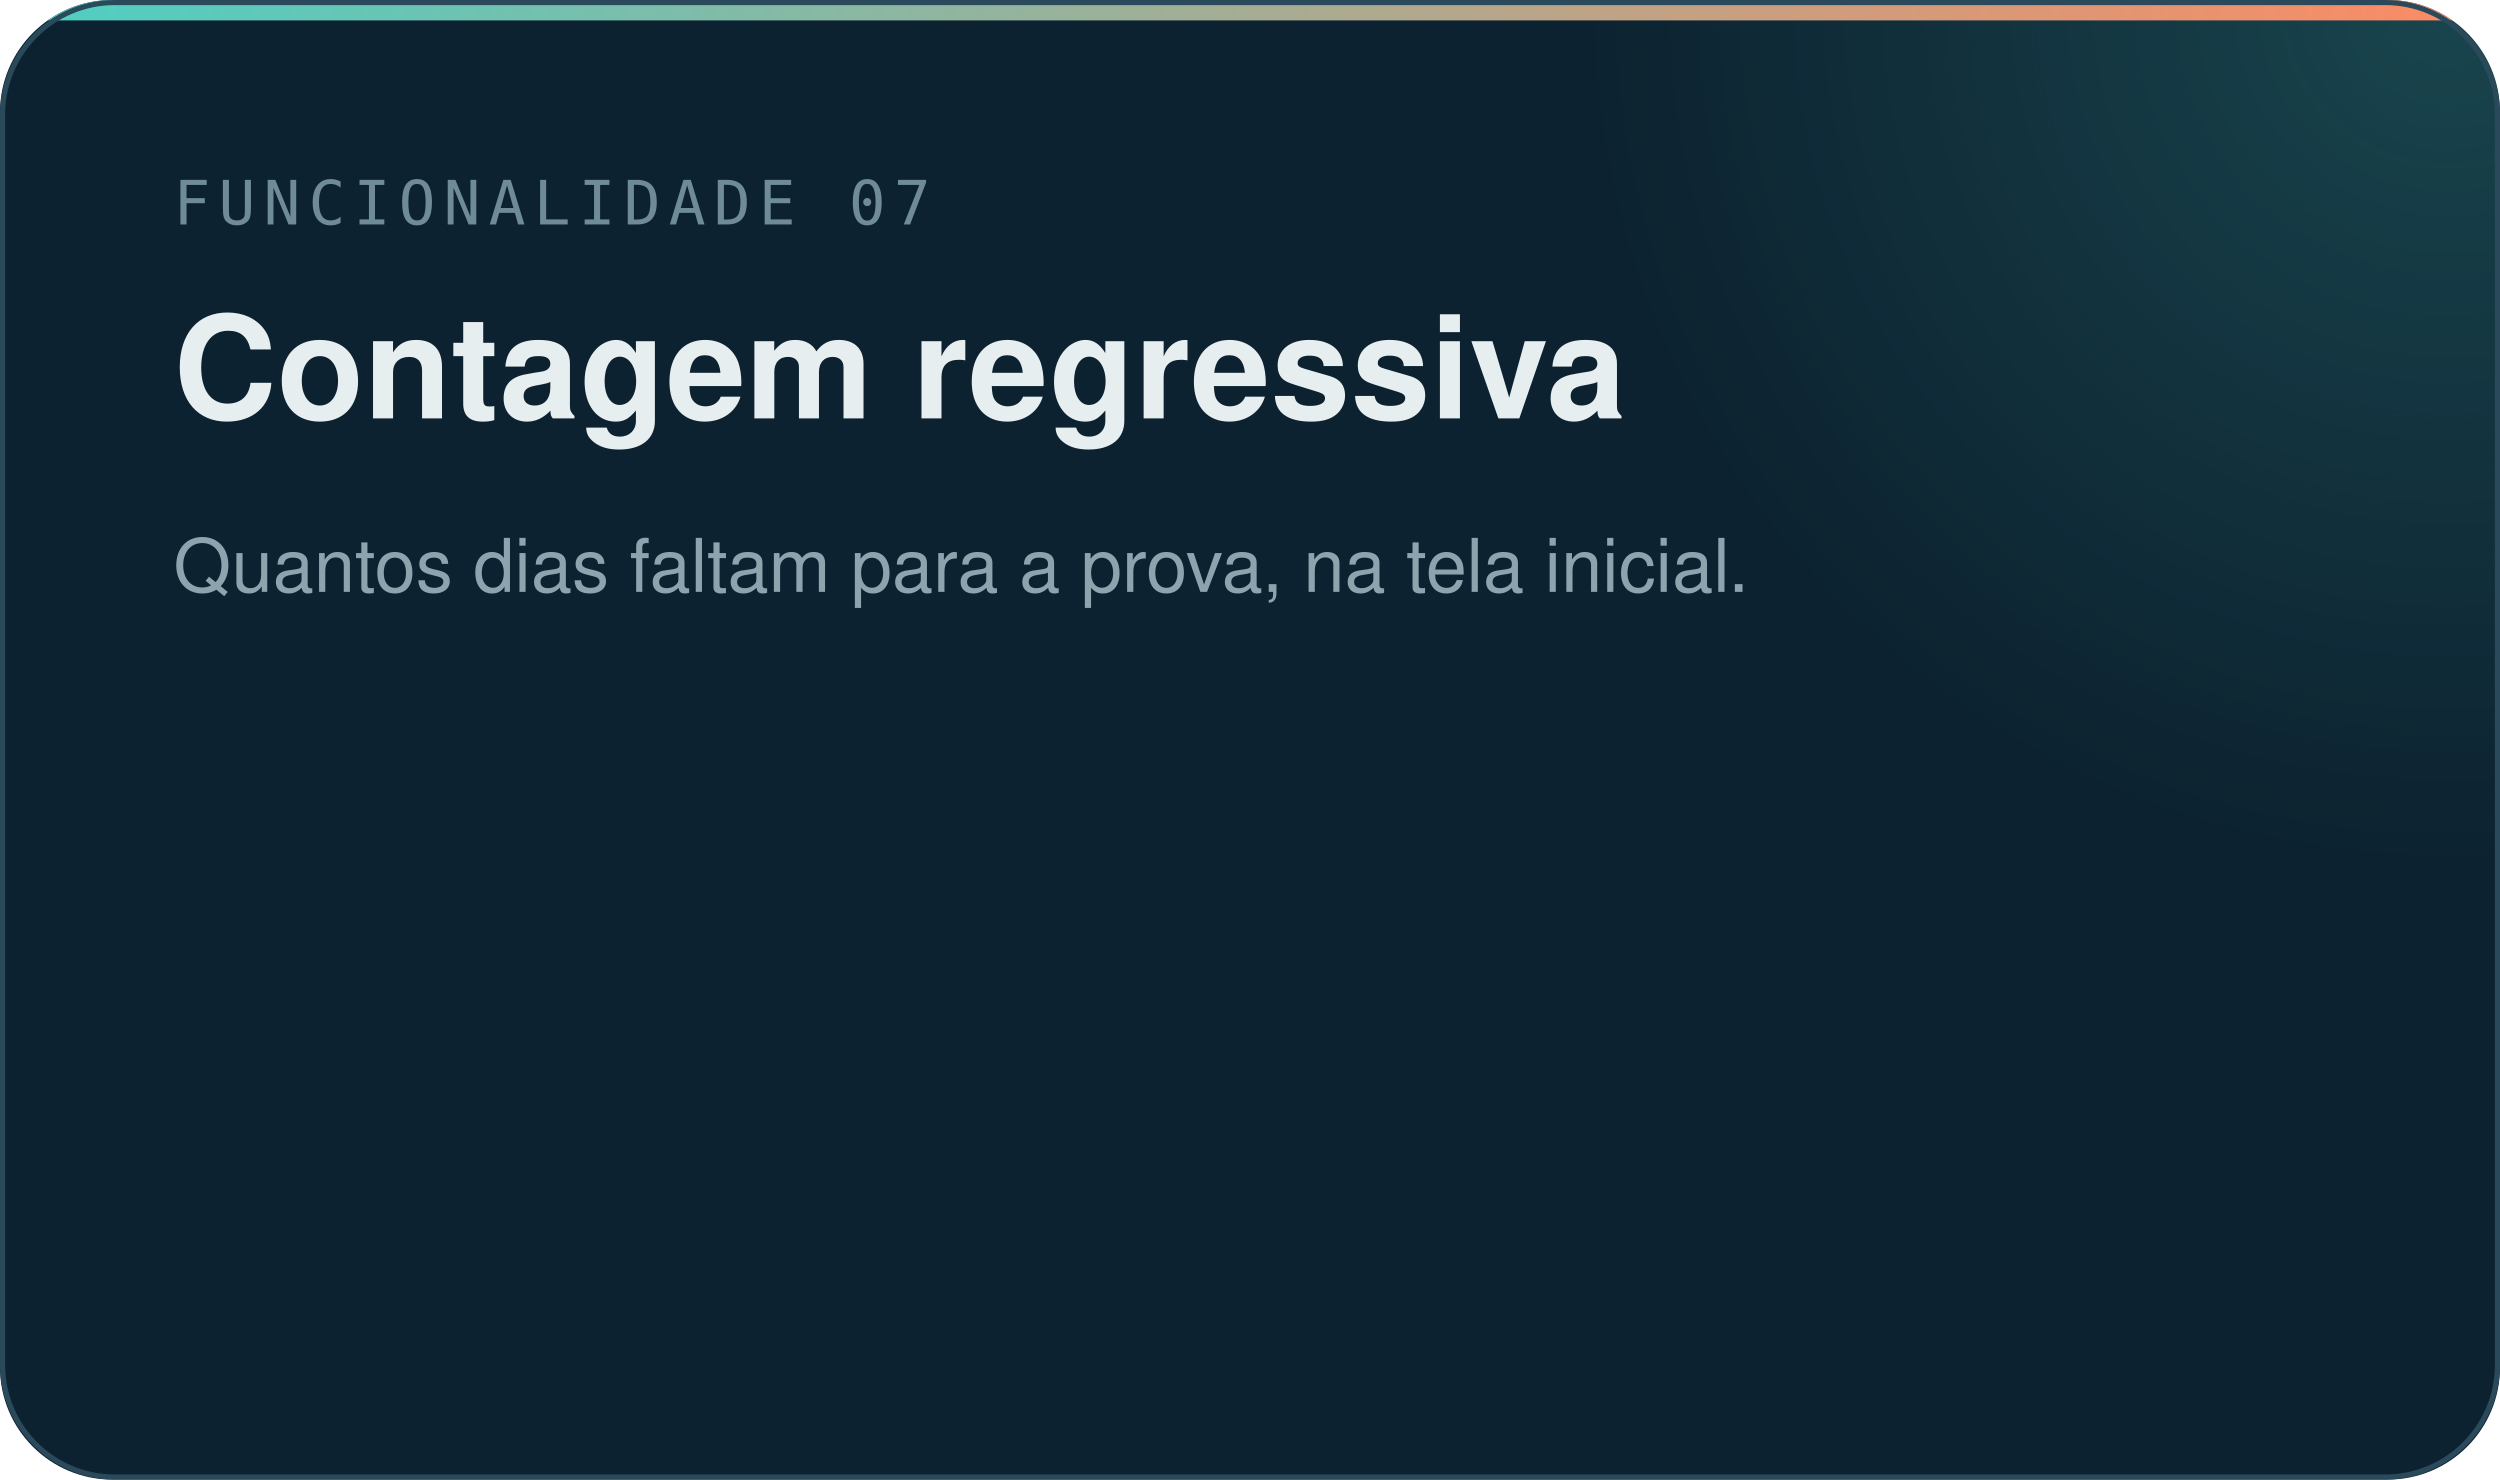
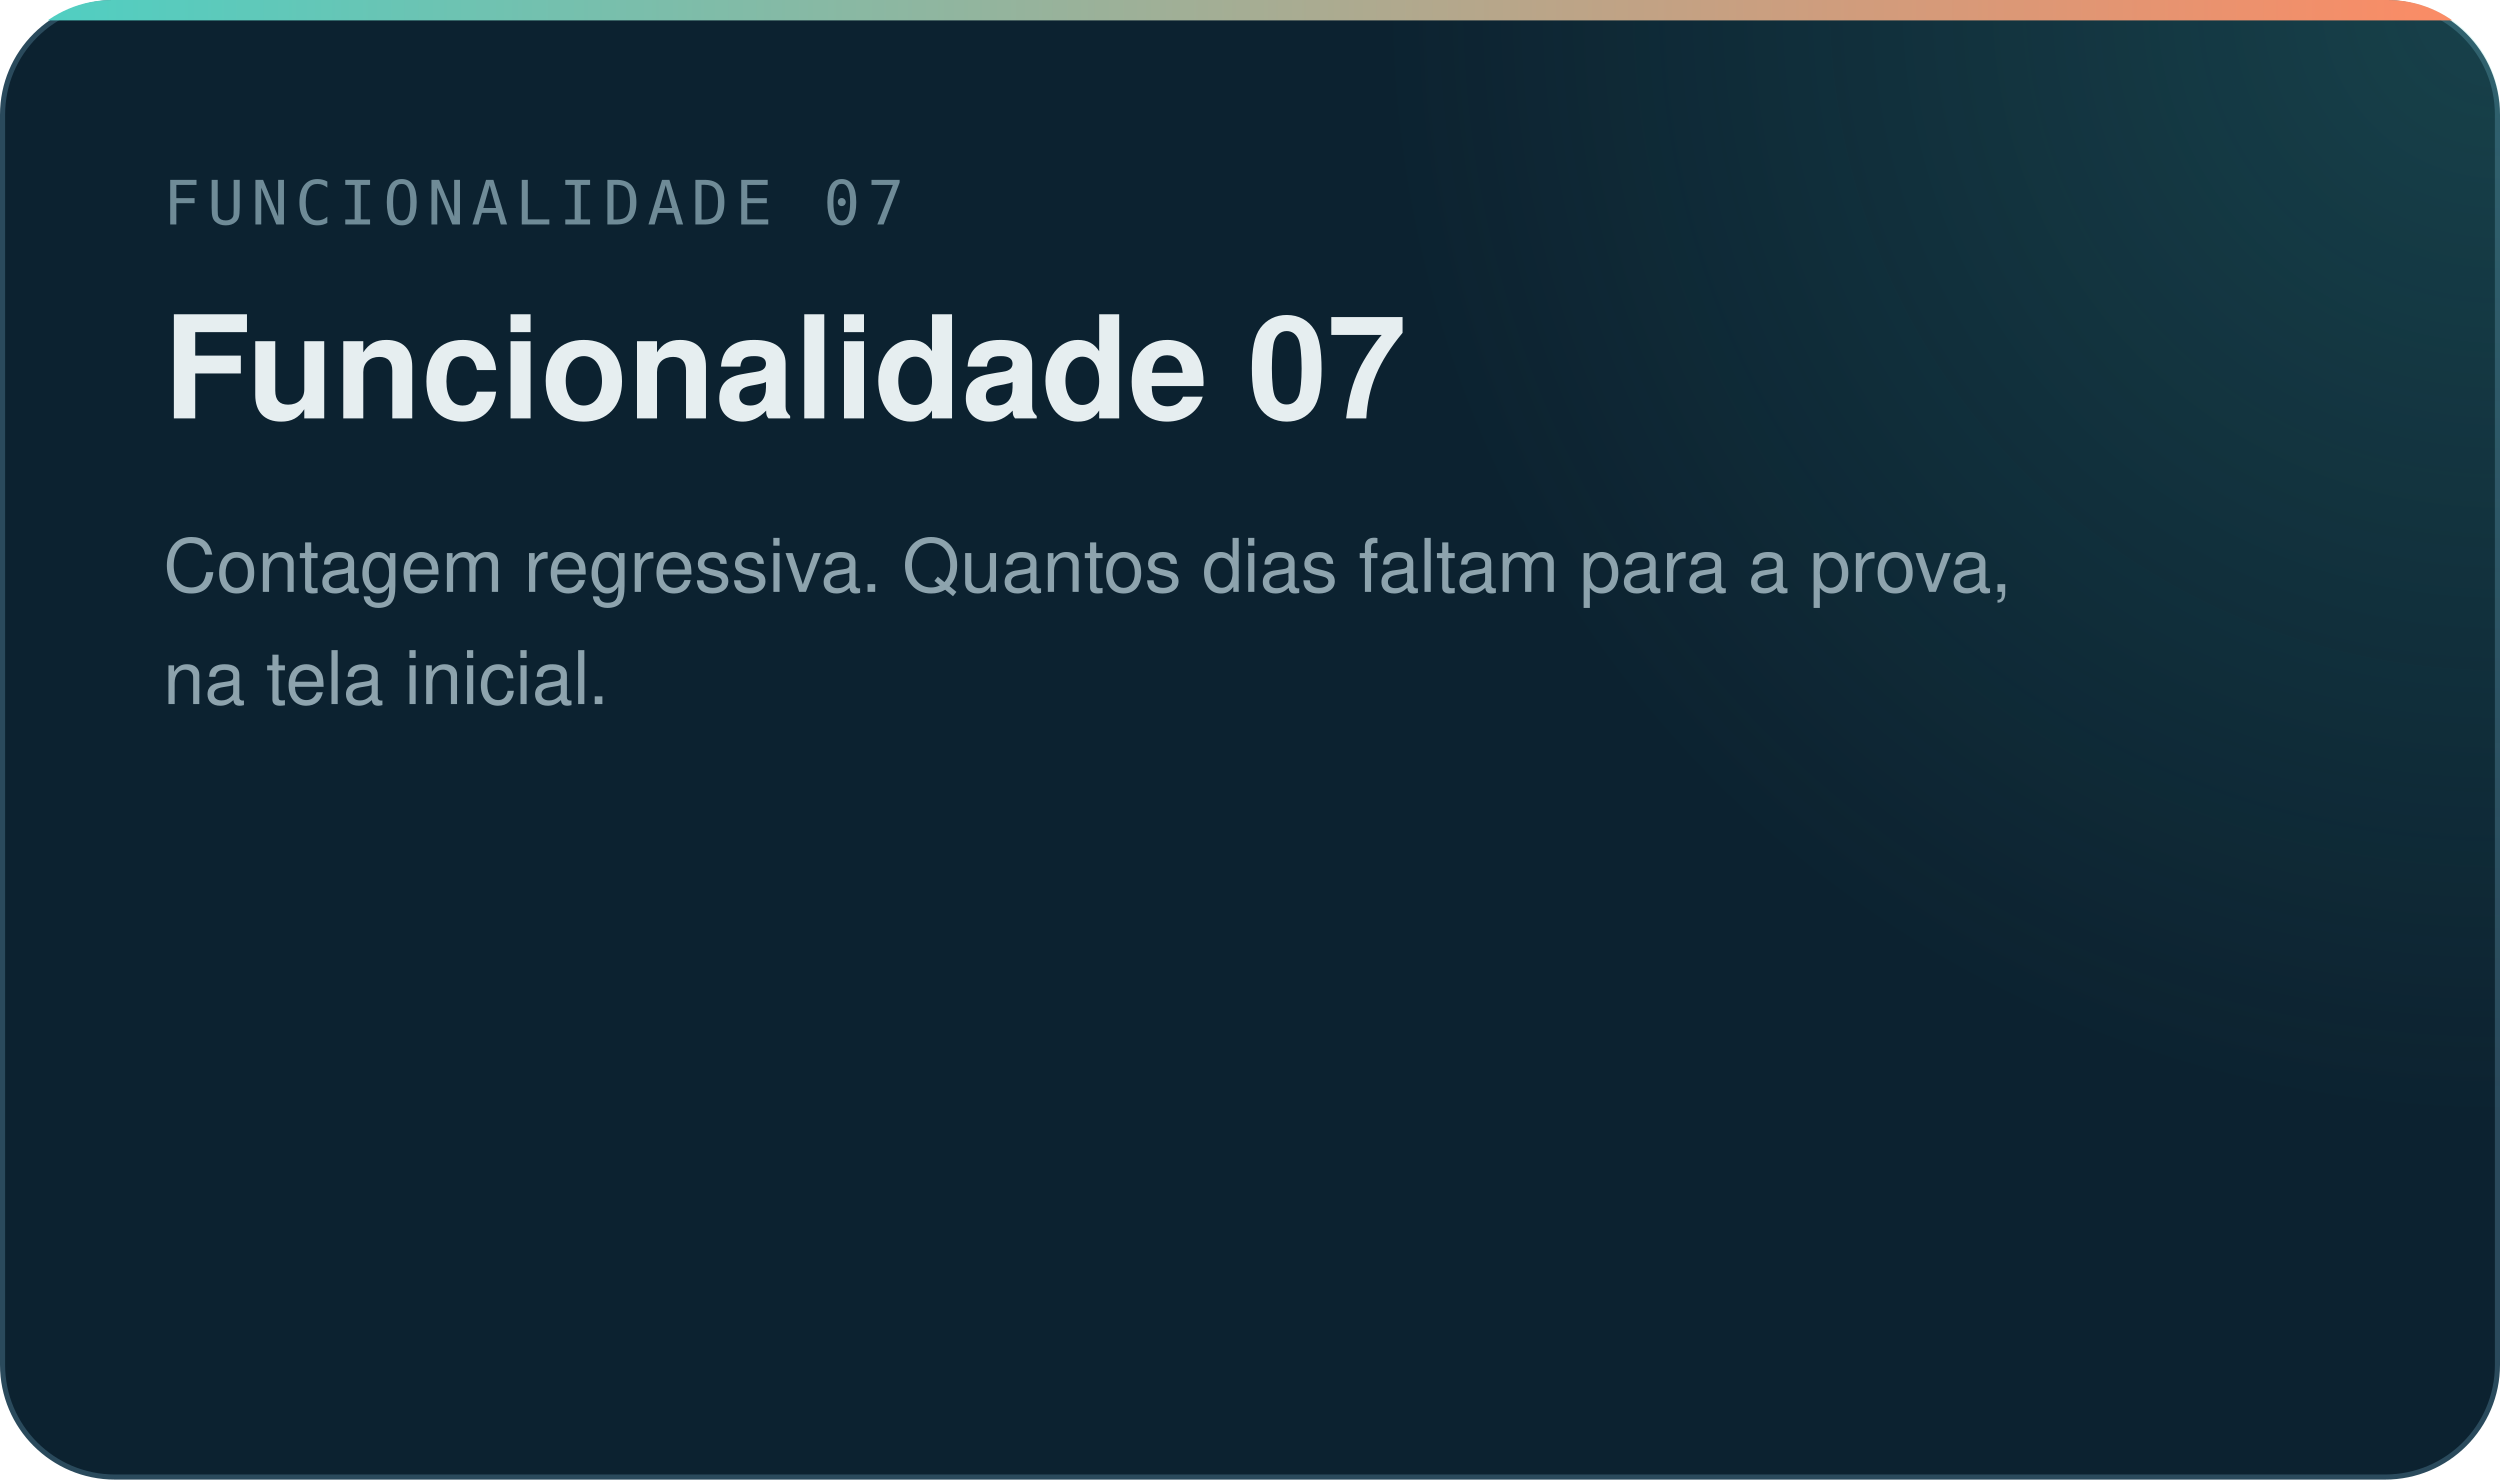
- <svg xmlns="http://www.w3.org/2000/svg" width="490" height="290" viewBox="0 0 490 290" role="img" aria-label="Funcionalidade 07: Contagem regressiva. Quantos dias faltam para a prova, na tela inicial.">
+ <svg xmlns="http://www.w3.org/2000/svg" width="490" height="290" viewBox="0 0 490 290" role="img" aria-label="Funcionalidade 07. Contagem regressiva. Quantos dias faltam para a prova, na tela inicial.">
  <defs>
    <linearGradient id="g" x1="0" y1="0" x2="1" y2="0">
      <stop offset="0" stop-color="#4cd0c4" />
      <stop offset="1" stop-color="#ff8a63" />
    </linearGradient>
-     <radialGradient id="a">
-       <stop offset="0" stop-color="#4cd0c4" stop-opacity="0.2" />
+     <radialGradient id="fc" gradientUnits="userSpaceOnUse" cx="490" cy="0" r="220">
+       <stop offset="0" stop-color="#4cd0c4" stop-opacity="0.18" />
      <stop offset="1" stop-color="#4cd0c4" stop-opacity="0" />
    </radialGradient>
-     <clipPath id="c">
+     <clipPath id="fk">
      <rect width="490" height="290" rx="22" />
    </clipPath>
  </defs>
-   <g clip-path="url(#c)">
-     <rect width="490" height="290" fill="#0c2230" />
-     <circle cx="480" cy="0" r="170" fill="url(#a)" />
+   <rect x="0.5" y="0.5" width="489" height="289" rx="22" fill="#0c2230" stroke="#2a4a5c" />
+   <g clip-path="url(#fk)">
+     <rect width="490" height="290" fill="url(#fc)" />
    <rect width="490" height="4" fill="url(#g)" />
  </g>
-   <rect x="0.5" y="0.5" width="489" height="289" rx="22" fill="none" stroke="#2a4a5c" />
-   <text x="34" y="44" font-family="Menlo,Consolas,'SFMono-Regular',monospace" font-size="12" letter-spacing="1.6" fill="#6f8b97">FUNCIONALIDADE 07</text>
-   <text x="34" y="82" font-family="'Bricolage Grotesque','Figtree','Segoe UI',-apple-system,Helvetica,Arial,sans-serif" font-size="28" font-weight="700" fill="#e6eef0">Contagem regressiva</text>
-   <text x="34" y="116" font-family="'Figtree','Segoe UI',-apple-system,Helvetica,Arial,sans-serif" font-size="14.5" fill="#8da3ad">Quantos dias faltam para a prova, na tela inicial.</text>
+   <text x="32" y="44" font-family="Menlo,Consolas,'SFMono-Regular',monospace" font-size="12" letter-spacing="1.4" fill="#6f8b97">FUNCIONALIDADE 07</text>
+   <text x="32" y="82" font-family="'Bricolage Grotesque','Figtree','Segoe UI',-apple-system,Helvetica,Arial,sans-serif" font-size="28" font-weight="700" fill="#e6eef0">Funcionalidade 07</text>
+   <text x="32" y="116" font-family="'Figtree','Segoe UI',-apple-system,Helvetica,Arial,sans-serif" font-size="14.5" fill="#8da3ad">Contagem regressiva. Quantos dias faltam para a prova,</text>
+   <text x="32" y="138" font-family="'Figtree','Segoe UI',-apple-system,Helvetica,Arial,sans-serif" font-size="14.5" fill="#8da3ad">na tela inicial.</text>
</svg>
